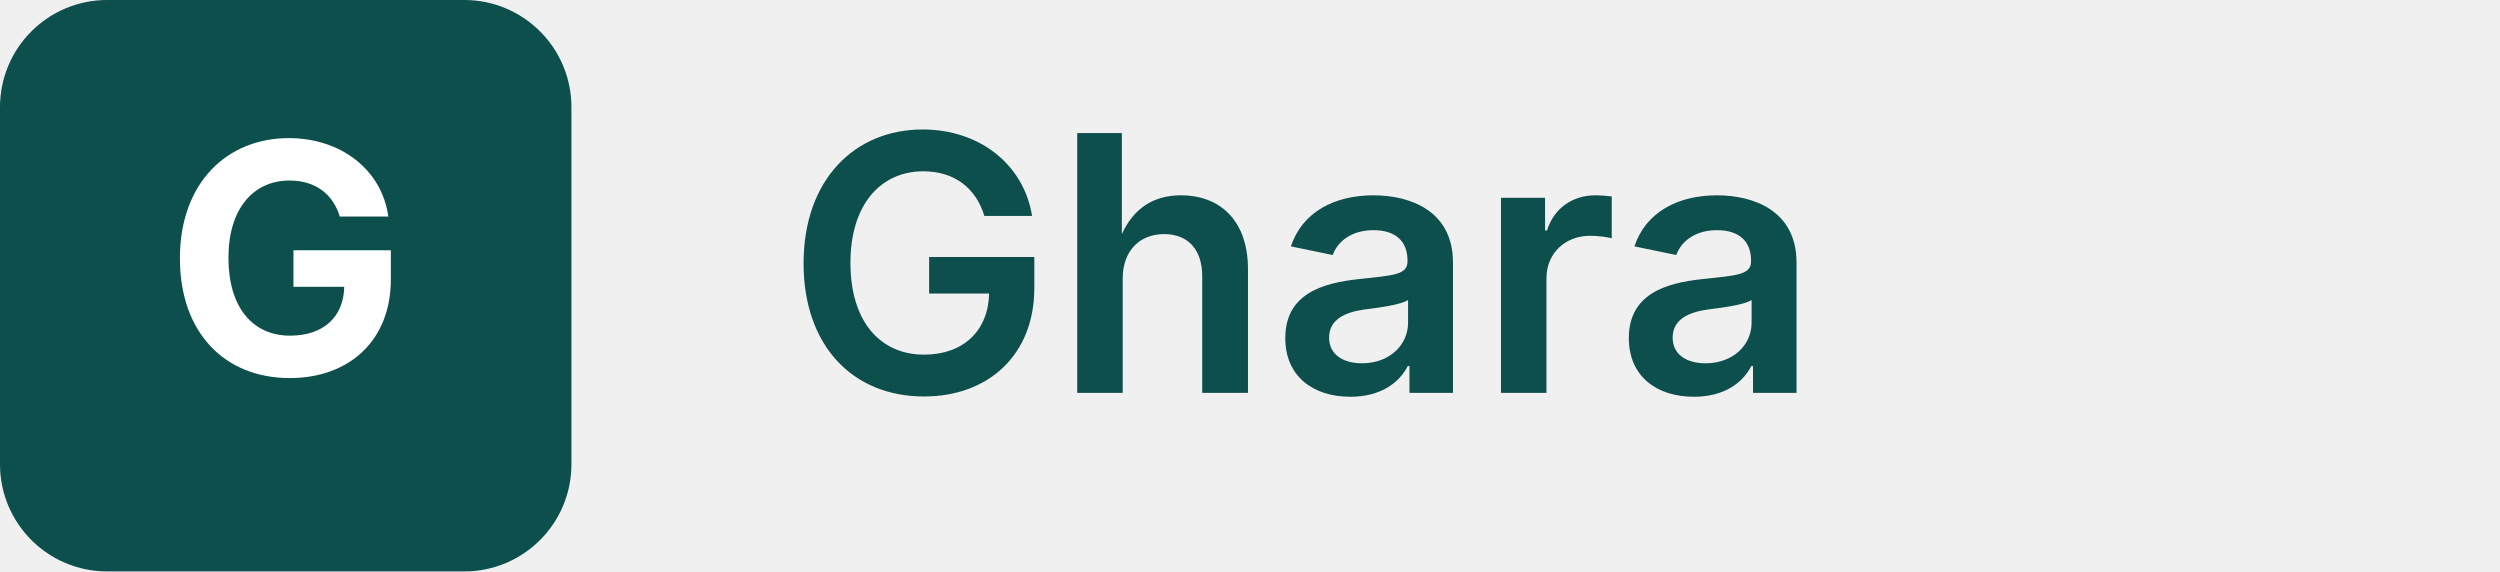
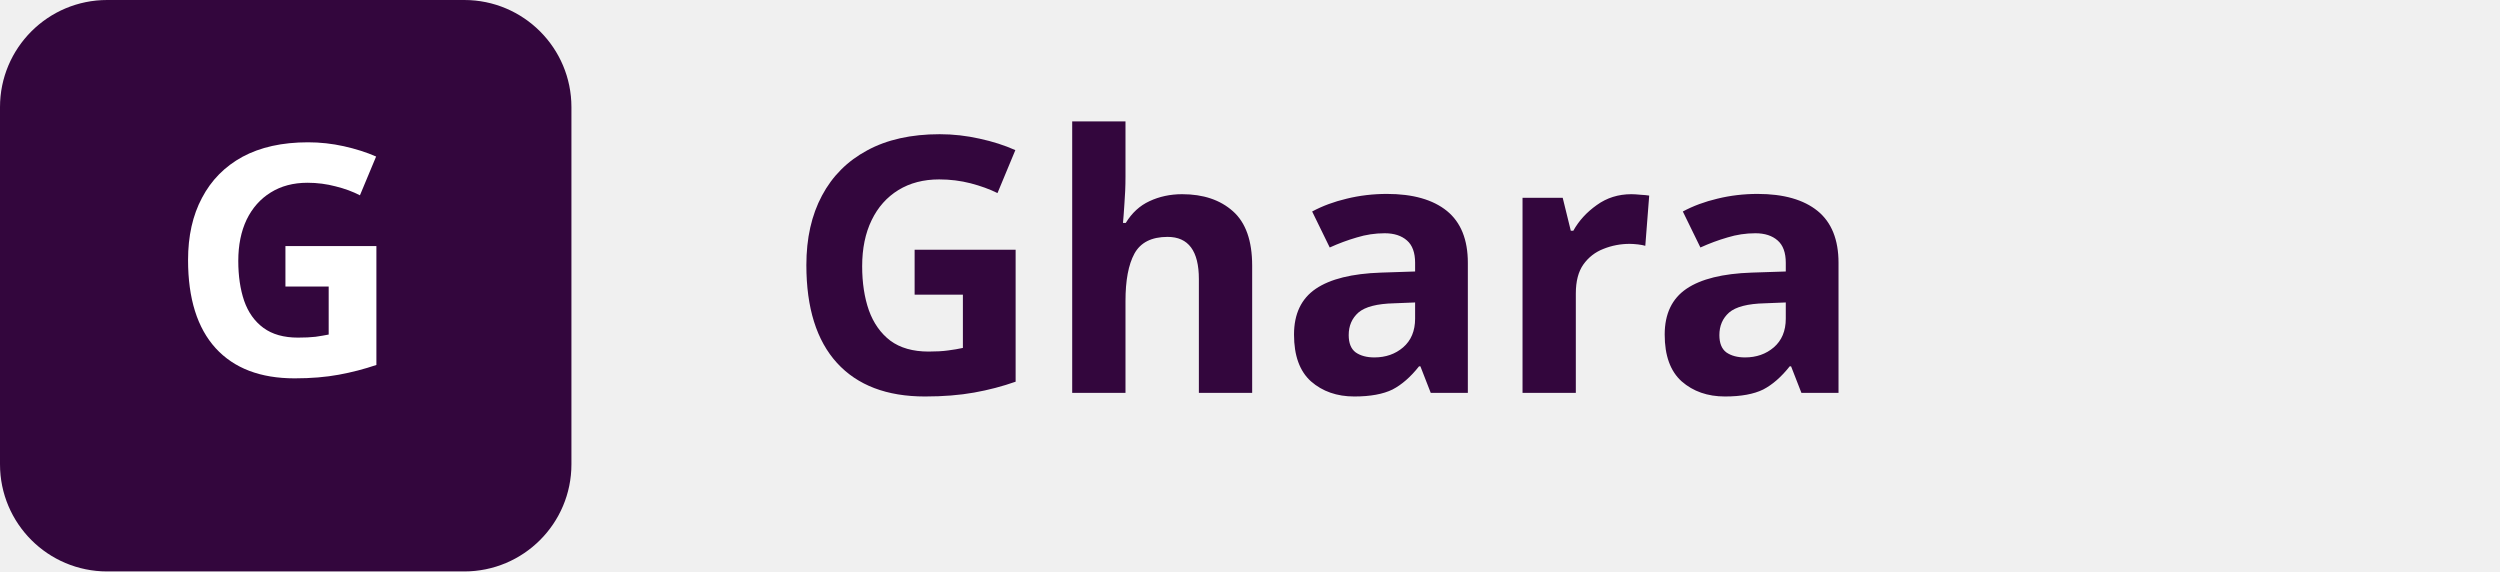
<svg xmlns="http://www.w3.org/2000/svg" viewBox="0 0 140 32" fill="none">
-   <rect width="32" height="32" rx="6" fill="#0D4F4C" />
-   <text x="16" y="21" text-anchor="middle" font-family="Inter, sans-serif" font-weight="700" font-size="18" fill="#FFFFFF">G</text>
-   <text x="44" y="22" font-family="Inter, sans-serif" font-weight="600" font-size="20" fill="#0D4F4C">Ghara</text>
+   <rect width="32" height="32" rx="6" fill="#33063D" />
+   <text x="16" y="21" text-anchor="middle" font-family="Aeonik, sans-serif" font-weight="700" font-size="18" fill="#FFFFFF">G</text>
+   <text x="44" y="22" font-family="Aeonik, sans-serif" font-weight="600" font-size="20" fill="#33063D">Ghara</text>
</svg>
